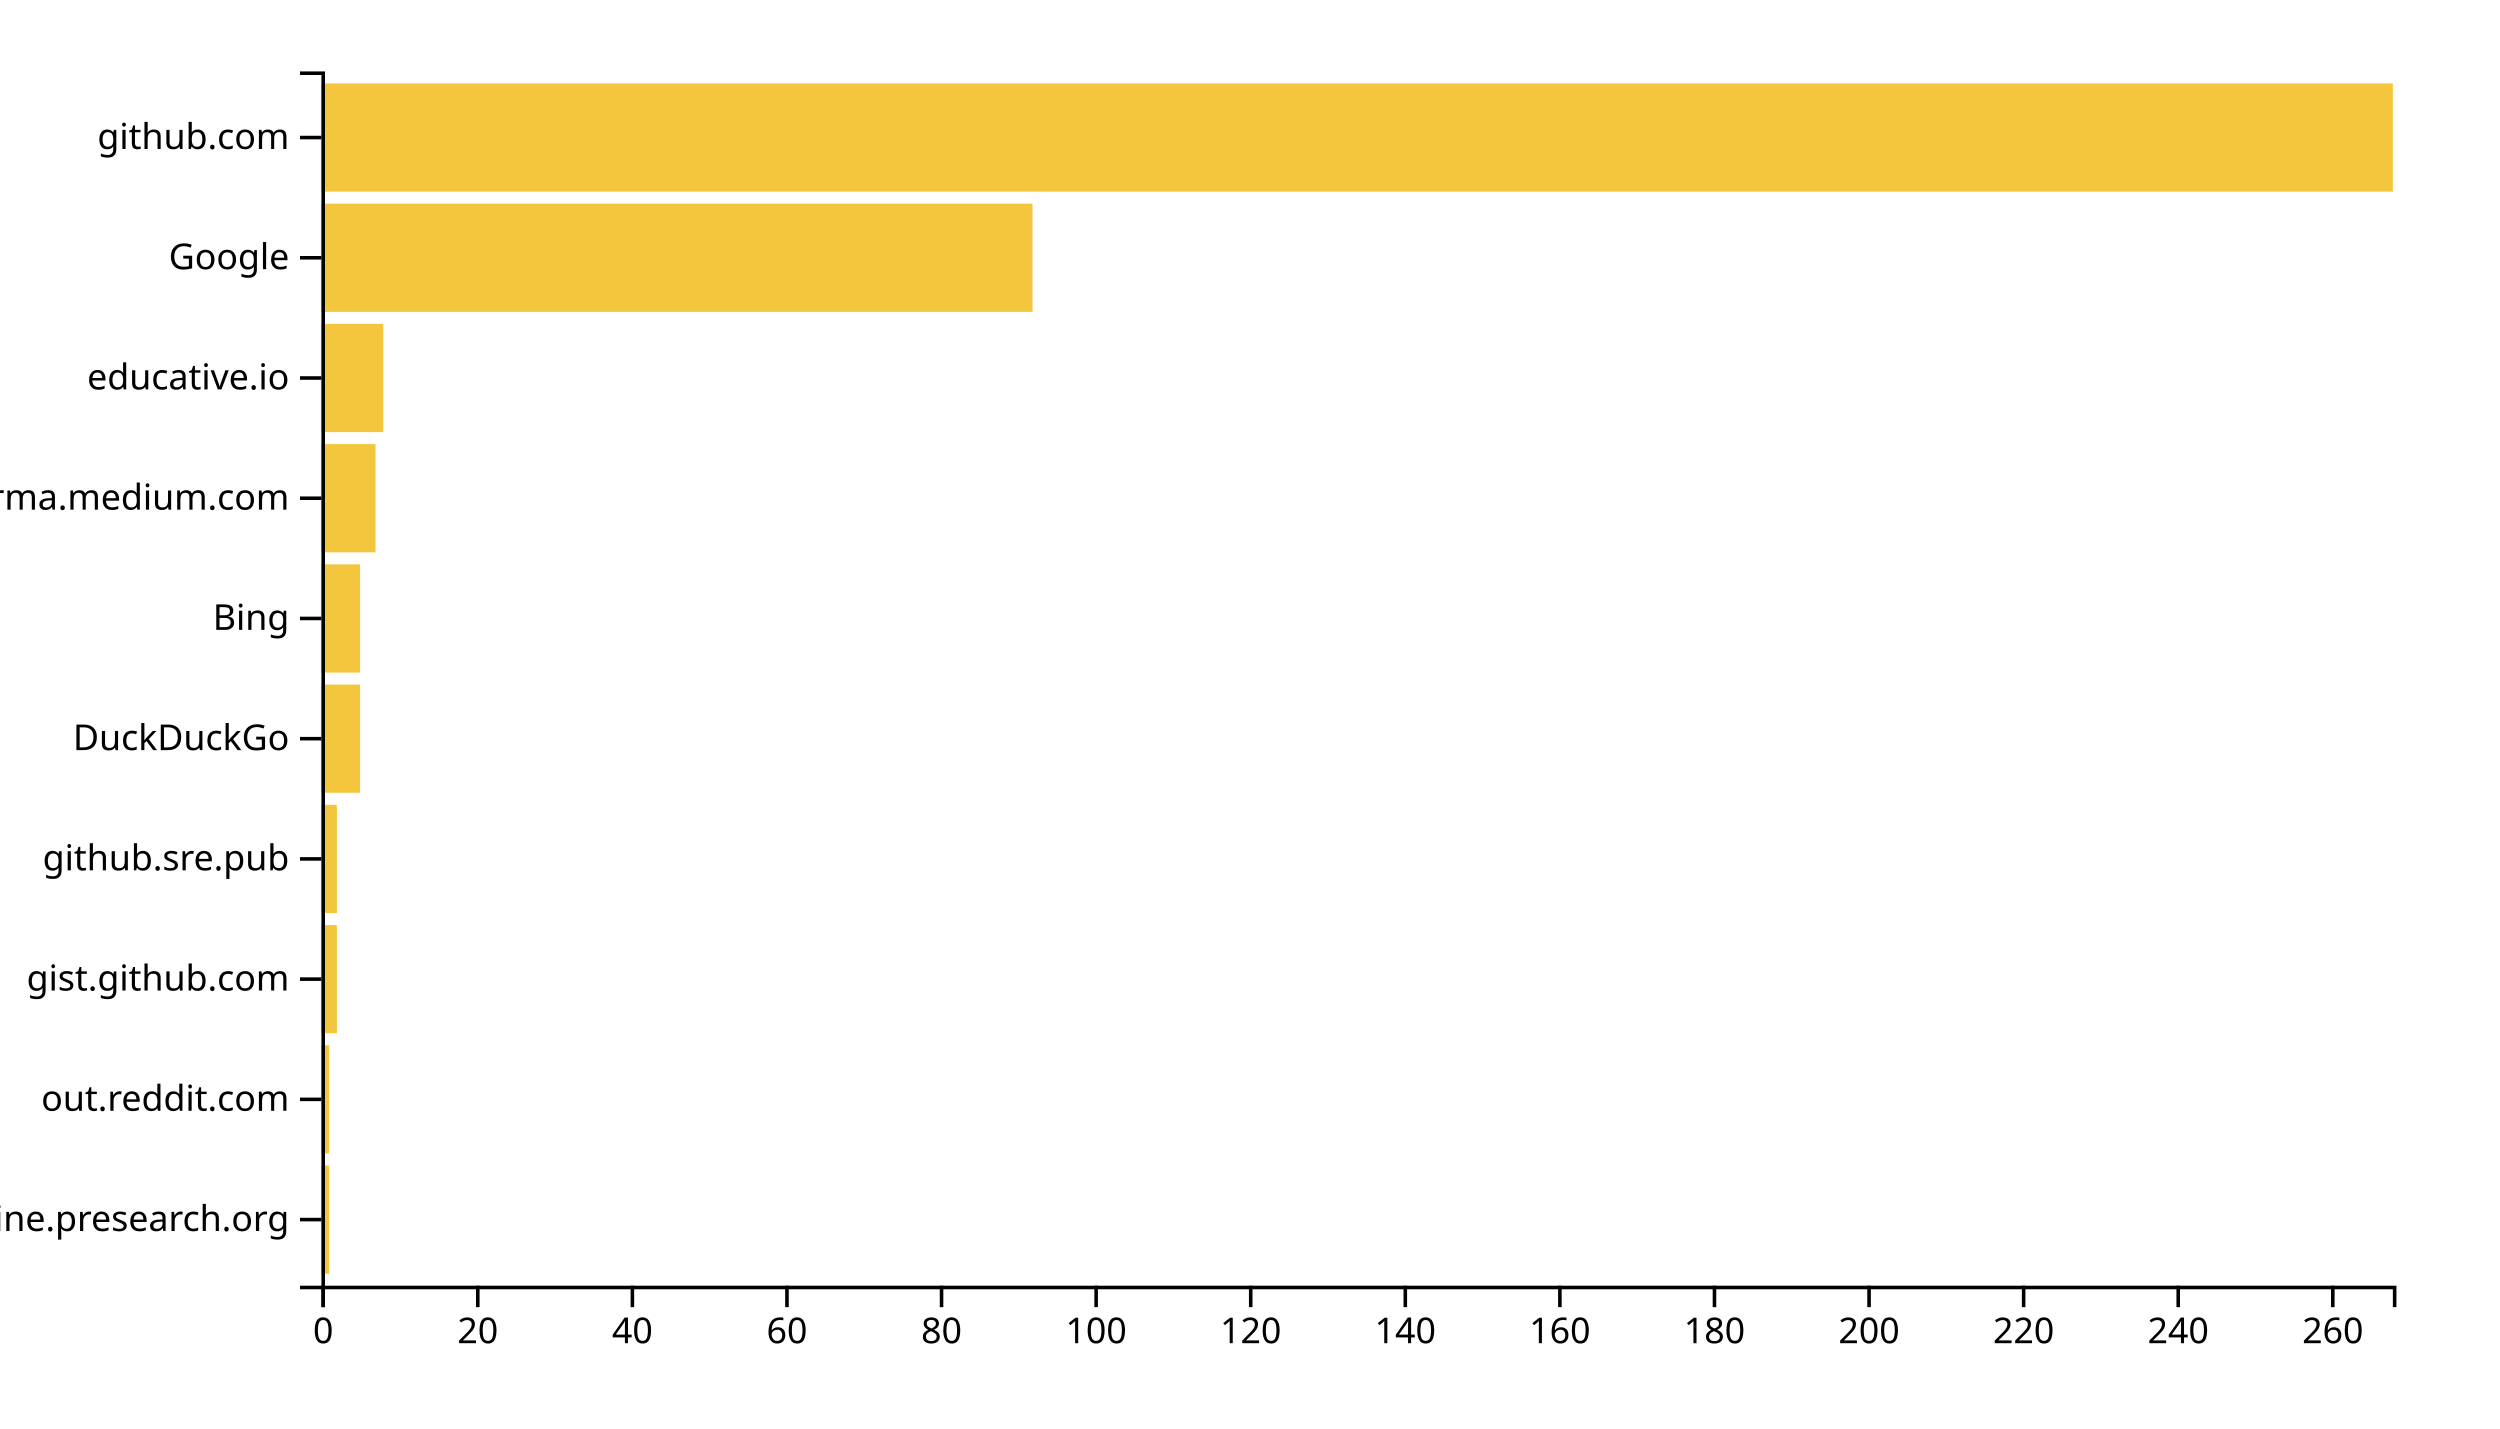
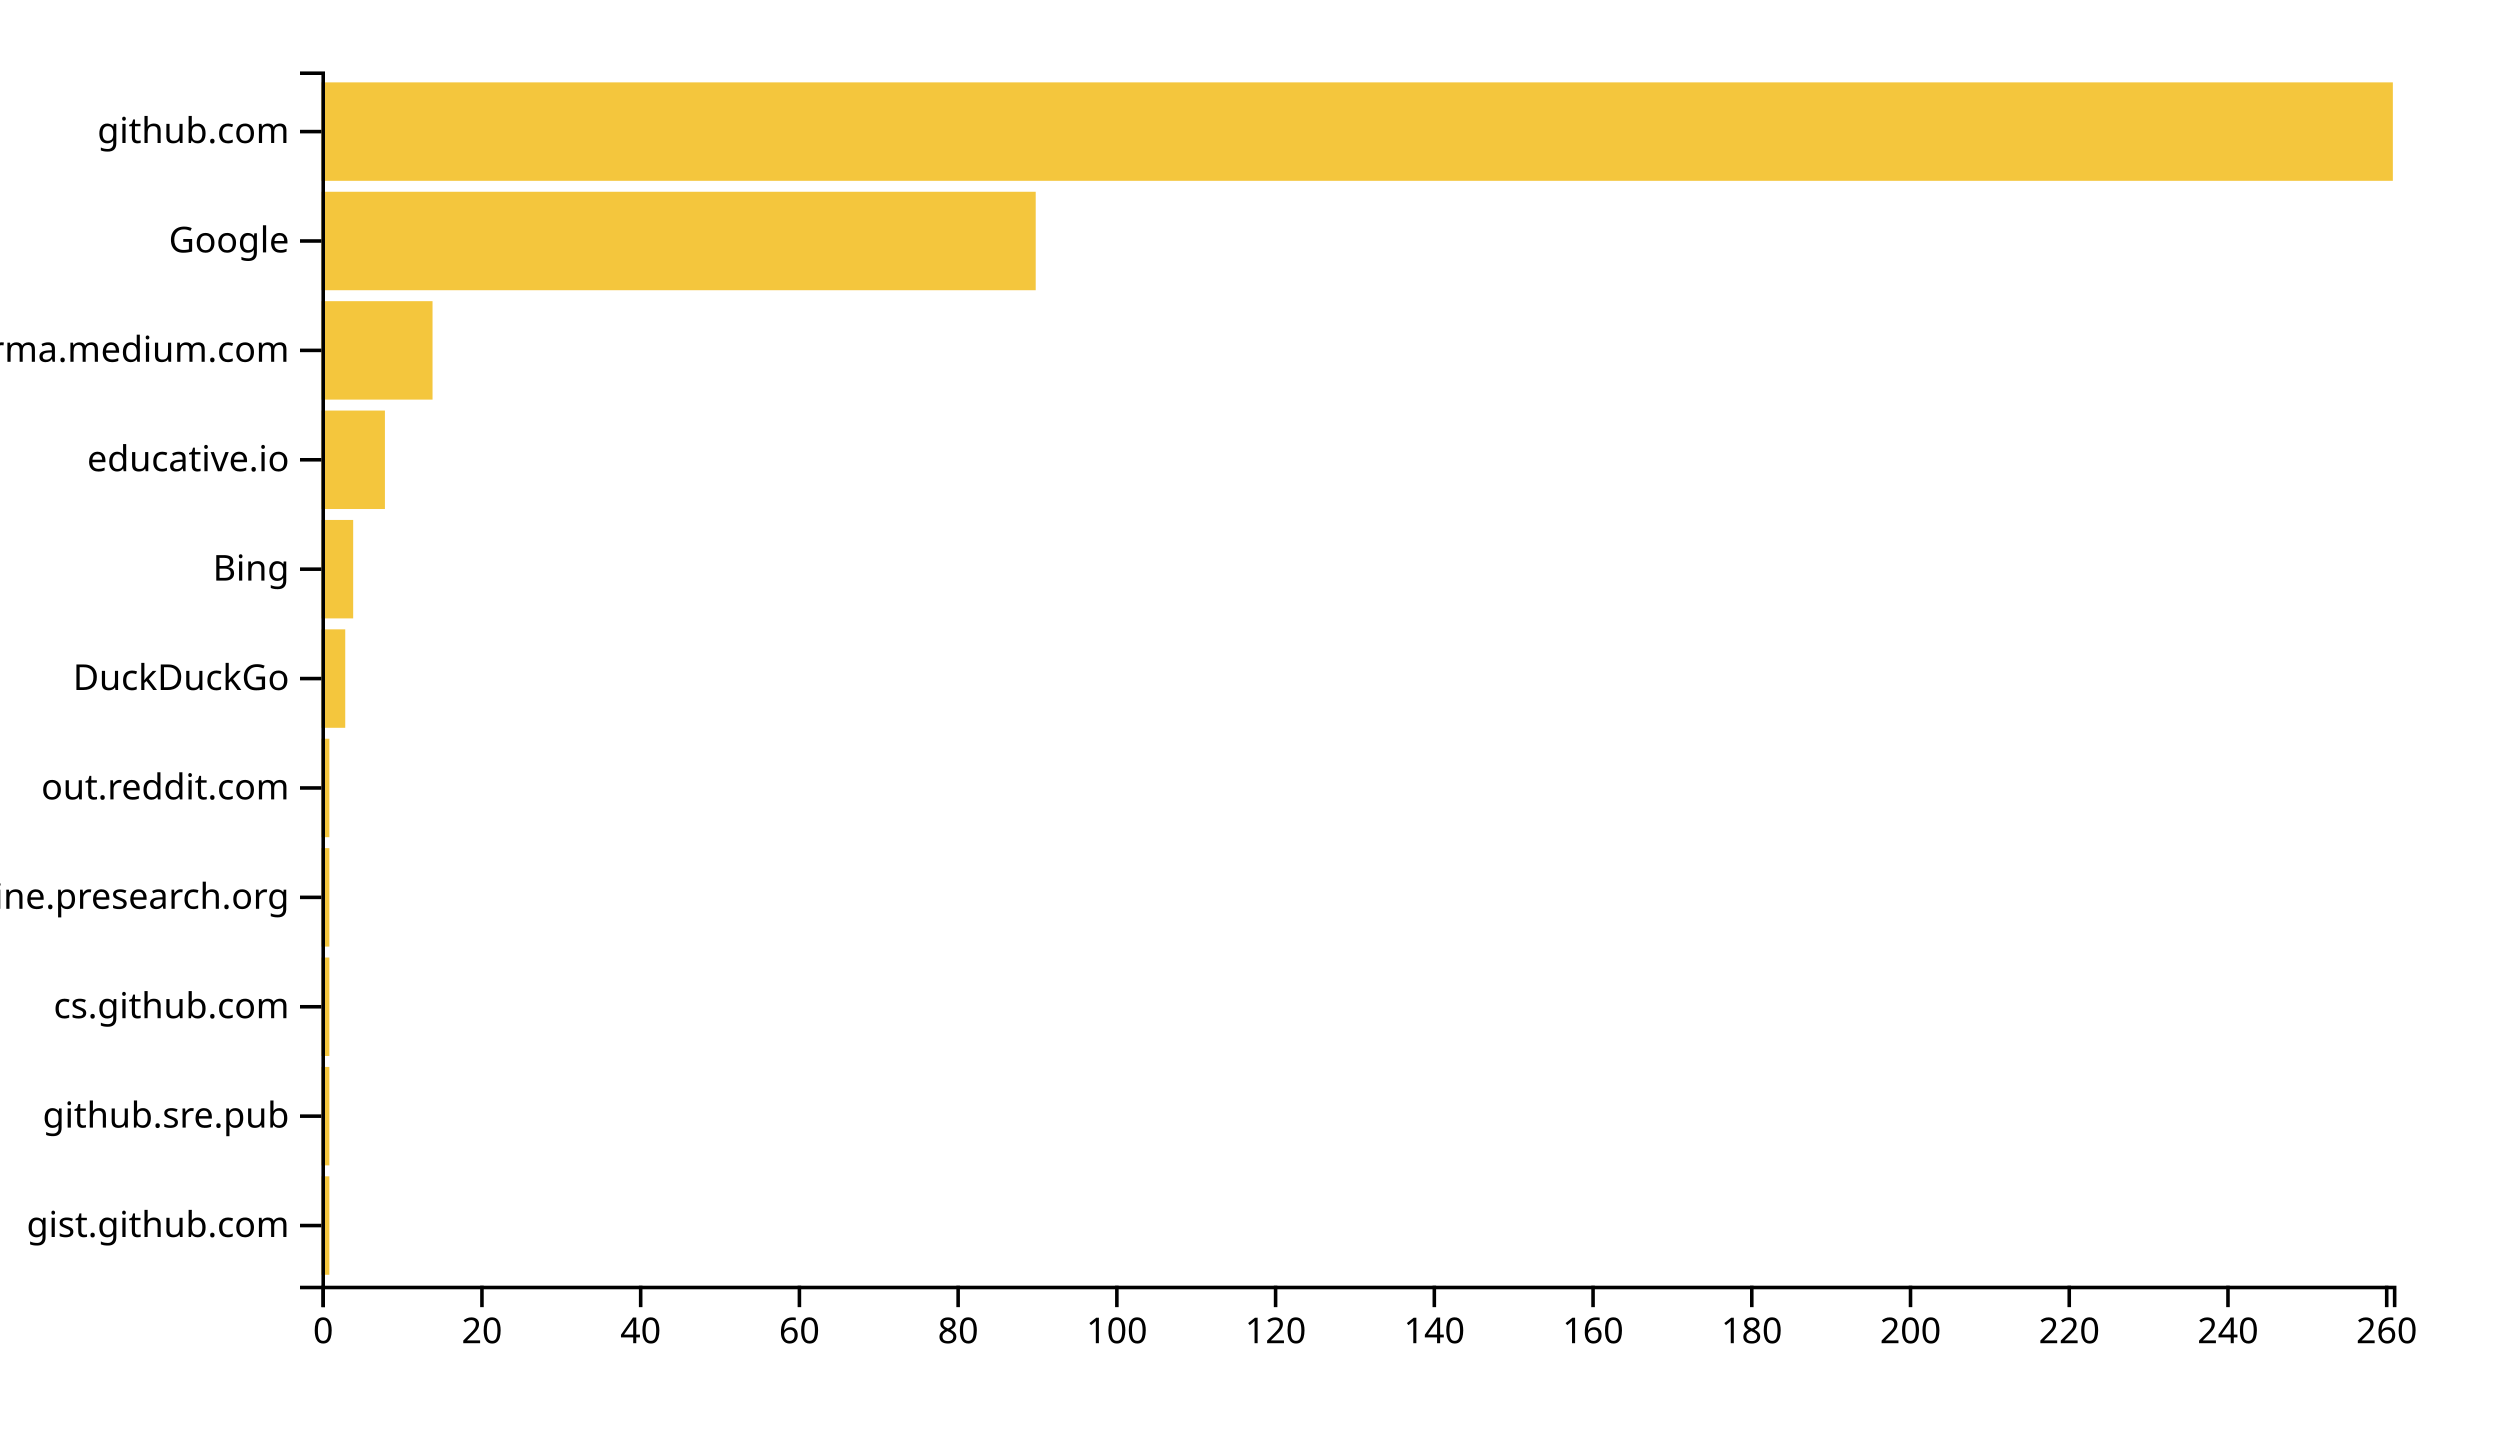
<svg xmlns="http://www.w3.org/2000/svg" width="700" height="400">
  <g transform="translate(90,20)">
-     <rect class="bar" width="2.164" y="306.337" height="30.297" style="fill: #f4c63d; text-anchor: end;" />
-     <rect class="bar" width="2.164" y="272.673" height="30.297" style="fill: #f4c63d; text-anchor: end;" />
-     <rect class="bar" width="4.328" y="239.01" height="30.297" style="fill: #f4c63d; text-anchor: end;" />
-     <rect class="bar" width="4.328" y="205.347" height="30.297" style="fill: #f4c63d; text-anchor: end;" />
-     <rect class="bar" width="10.821" y="171.683" height="30.297" style="fill: #f4c63d; text-anchor: end;" />
-     <rect class="bar" width="10.821" y="138.02" height="30.297" style="fill: #f4c63d; text-anchor: end;" />
-     <rect class="bar" width="15.149" y="104.356" height="30.297" style="fill: #f4c63d; text-anchor: end;" />
-     <rect class="bar" width="17.313" y="70.693" height="30.297" style="fill: #f4c63d; text-anchor: end;" />
-     <rect class="bar" width="199.104" y="37.03" height="30.297" style="fill: #f4c63d; text-anchor: end;" />
-     <rect class="bar" width="580" y="3.366" height="30.297" style="fill: #f4c63d; text-anchor: end;" />
+     <rect class="bar" width="2.222" y="309.369" height="27.568" style="fill: #f4c63d; text-anchor: end;" />
+     <rect class="bar" width="2.222" y="278.739" height="27.568" style="fill: #f4c63d; text-anchor: end;" />
+     <rect class="bar" width="2.222" y="248.108" height="27.568" style="fill: #f4c63d; text-anchor: end;" />
+     <rect class="bar" width="2.222" y="217.477" height="27.568" style="fill: #f4c63d; text-anchor: end;" />
+     <rect class="bar" width="2.222" y="186.847" height="27.568" style="fill: #f4c63d; text-anchor: end;" />
+     <rect class="bar" width="6.667" y="156.216" height="27.568" style="fill: #f4c63d; text-anchor: end;" />
+     <rect class="bar" width="8.889" y="125.586" height="27.568" style="fill: #f4c63d; text-anchor: end;" />
+     <rect class="bar" width="17.778" y="94.955" height="27.568" style="fill: #f4c63d; text-anchor: end;" />
+     <rect class="bar" width="31.111" y="64.324" height="27.568" style="fill: #f4c63d; text-anchor: end;" />
+     <rect class="bar" width="200" y="33.694" height="27.568" style="fill: #f4c63d; text-anchor: end;" />
+     <rect class="bar" width="580" y="3.063" height="27.568" style="fill: #f4c63d; text-anchor: end;" />
    <g transform="translate(0,340)" fill="none" font-size="10" font-family="sans-serif" text-anchor="middle">
      <path class="domain" stroke="currentColor" d="M0.5,6V0.5H580.5V6" />
      <g class="tick" opacity="1" transform="translate(0.5,0)">
        <line stroke="currentColor" y2="6" />
        <text fill="currentColor" y="9" dy="0.71em">0</text>
      </g>
-       <g class="tick" opacity="1" transform="translate(43.78358,0)">
+       <g class="tick" opacity="1" transform="translate(44.94444,0)">
        <line stroke="currentColor" y2="6" />
        <text fill="currentColor" y="9" dy="0.71em">20</text>
      </g>
-       <g class="tick" opacity="1" transform="translate(87.06716,0)">
+       <g class="tick" opacity="1" transform="translate(89.38889,0)">
        <line stroke="currentColor" y2="6" />
        <text fill="currentColor" y="9" dy="0.71em">40</text>
      </g>
-       <g class="tick" opacity="1" transform="translate(130.3507,0)">
+       <g class="tick" opacity="1" transform="translate(133.8333,0)">
        <line stroke="currentColor" y2="6" />
        <text fill="currentColor" y="9" dy="0.71em">60</text>
      </g>
-       <g class="tick" opacity="1" transform="translate(173.6343,0)">
+       <g class="tick" opacity="1" transform="translate(178.2778,0)">
        <line stroke="currentColor" y2="6" />
        <text fill="currentColor" y="9" dy="0.71em">80</text>
      </g>
-       <g class="tick" opacity="1" transform="translate(216.9179,0)">
+       <g class="tick" opacity="1" transform="translate(222.7222,0)">
        <line stroke="currentColor" y2="6" />
        <text fill="currentColor" y="9" dy="0.71em">100</text>
      </g>
-       <g class="tick" opacity="1" transform="translate(260.2015,0)">
+       <g class="tick" opacity="1" transform="translate(267.1667,0)">
        <line stroke="currentColor" y2="6" />
        <text fill="currentColor" y="9" dy="0.71em">120</text>
      </g>
-       <g class="tick" opacity="1" transform="translate(303.4851,0)">
+       <g class="tick" opacity="1" transform="translate(311.6111,0)">
        <line stroke="currentColor" y2="6" />
        <text fill="currentColor" y="9" dy="0.71em">140</text>
      </g>
-       <g class="tick" opacity="1" transform="translate(346.7687,0)">
+       <g class="tick" opacity="1" transform="translate(356.0556,0)">
        <line stroke="currentColor" y2="6" />
        <text fill="currentColor" y="9" dy="0.71em">160</text>
      </g>
-       <g class="tick" opacity="1" transform="translate(390.0522,0)">
+       <g class="tick" opacity="1" transform="translate(400.5,0)">
        <line stroke="currentColor" y2="6" />
        <text fill="currentColor" y="9" dy="0.71em">180</text>
      </g>
-       <g class="tick" opacity="1" transform="translate(433.3358,0)">
+       <g class="tick" opacity="1" transform="translate(444.9444,0)">
        <line stroke="currentColor" y2="6" />
        <text fill="currentColor" y="9" dy="0.71em">200</text>
      </g>
-       <g class="tick" opacity="1" transform="translate(476.6194,0)">
+       <g class="tick" opacity="1" transform="translate(489.3889,0)">
        <line stroke="currentColor" y2="6" />
        <text fill="currentColor" y="9" dy="0.71em">220</text>
      </g>
-       <g class="tick" opacity="1" transform="translate(519.903,0)">
+       <g class="tick" opacity="1" transform="translate(533.8333,0)">
        <line stroke="currentColor" y2="6" />
        <text fill="currentColor" y="9" dy="0.71em">240</text>
      </g>
-       <g class="tick" opacity="1" transform="translate(563.1866,0)">
+       <g class="tick" opacity="1" transform="translate(578.2778,0)">
        <line stroke="currentColor" y2="6" />
        <text fill="currentColor" y="9" dy="0.71em">260</text>
      </g>
    </g>
    <g fill="none" font-size="10" font-family="sans-serif" text-anchor="end">
      <path class="domain" stroke="currentColor" d="M-6,340.5H0.5V0.5H-6" />
-       <g class="tick" opacity="1" transform="translate(0,321.4851)">
+       <g class="tick" opacity="1" transform="translate(0,323.1532)">
+         <line stroke="currentColor" x2="-6" />
+         <text fill="currentColor" x="-9" dy="0.32em">gist.github.com</text>
+       </g>
+       <g class="tick" opacity="1" transform="translate(0,292.5225)">
+         <line stroke="currentColor" x2="-6" />
+         <text fill="currentColor" x="-9" dy="0.32em">github.sre.pub</text>
+       </g>
+       <g class="tick" opacity="1" transform="translate(0,261.8919)">
+         <line stroke="currentColor" x2="-6" />
+         <text fill="currentColor" x="-9" dy="0.32em">cs.github.com</text>
+       </g>
+       <g class="tick" opacity="1" transform="translate(0,231.2613)">
        <line stroke="currentColor" x2="-6" />
        <text fill="currentColor" x="-9" dy="0.32em">engine.presearch.org</text>
      </g>
-       <g class="tick" opacity="1" transform="translate(0,287.8218)">
+       <g class="tick" opacity="1" transform="translate(0,200.6306)">
        <line stroke="currentColor" x2="-6" />
        <text fill="currentColor" x="-9" dy="0.32em">out.reddit.com</text>
      </g>
-       <g class="tick" opacity="1" transform="translate(0,254.1584)">
-         <line stroke="currentColor" x2="-6" />
-         <text fill="currentColor" x="-9" dy="0.32em">gist.github.com</text>
-       </g>
-       <g class="tick" opacity="1" transform="translate(0,220.495)">
-         <line stroke="currentColor" x2="-6" />
-         <text fill="currentColor" x="-9" dy="0.32em">github.sre.pub</text>
-       </g>
-       <g class="tick" opacity="1" transform="translate(0,186.8317)">
+       <g class="tick" opacity="1" transform="translate(0,170)">
        <line stroke="currentColor" x2="-6" />
        <text fill="currentColor" x="-9" dy="0.32em">DuckDuckGo</text>
      </g>
-       <g class="tick" opacity="1" transform="translate(0,153.1683)">
+       <g class="tick" opacity="1" transform="translate(0,139.3694)">
        <line stroke="currentColor" x2="-6" />
        <text fill="currentColor" x="-9" dy="0.32em">Bing</text>
      </g>
-       <g class="tick" opacity="1" transform="translate(0,119.505)">
+       <g class="tick" opacity="1" transform="translate(0,108.7387)">
+         <line stroke="currentColor" x2="-6" />
+         <text fill="currentColor" x="-9" dy="0.32em">educative.io</text>
+       </g>
+       <g class="tick" opacity="1" transform="translate(0,78.10811)">
        <line stroke="currentColor" x2="-6" />
        <text fill="currentColor" x="-9" dy="0.32em">xgirma.medium.com</text>
      </g>
-       <g class="tick" opacity="1" transform="translate(0,85.84158)">
-         <line stroke="currentColor" x2="-6" />
-         <text fill="currentColor" x="-9" dy="0.32em">educative.io</text>
-       </g>
-       <g class="tick" opacity="1" transform="translate(0,52.17822)">
+       <g class="tick" opacity="1" transform="translate(0,47.47748)">
        <line stroke="currentColor" x2="-6" />
        <text fill="currentColor" x="-9" dy="0.32em">Google</text>
      </g>
-       <g class="tick" opacity="1" transform="translate(0,18.51485)">
+       <g class="tick" opacity="1" transform="translate(0,16.84685)">
        <line stroke="currentColor" x2="-6" />
        <text fill="currentColor" x="-9" dy="0.32em">github.com</text>
      </g>
    </g>
  </g>
</svg>
